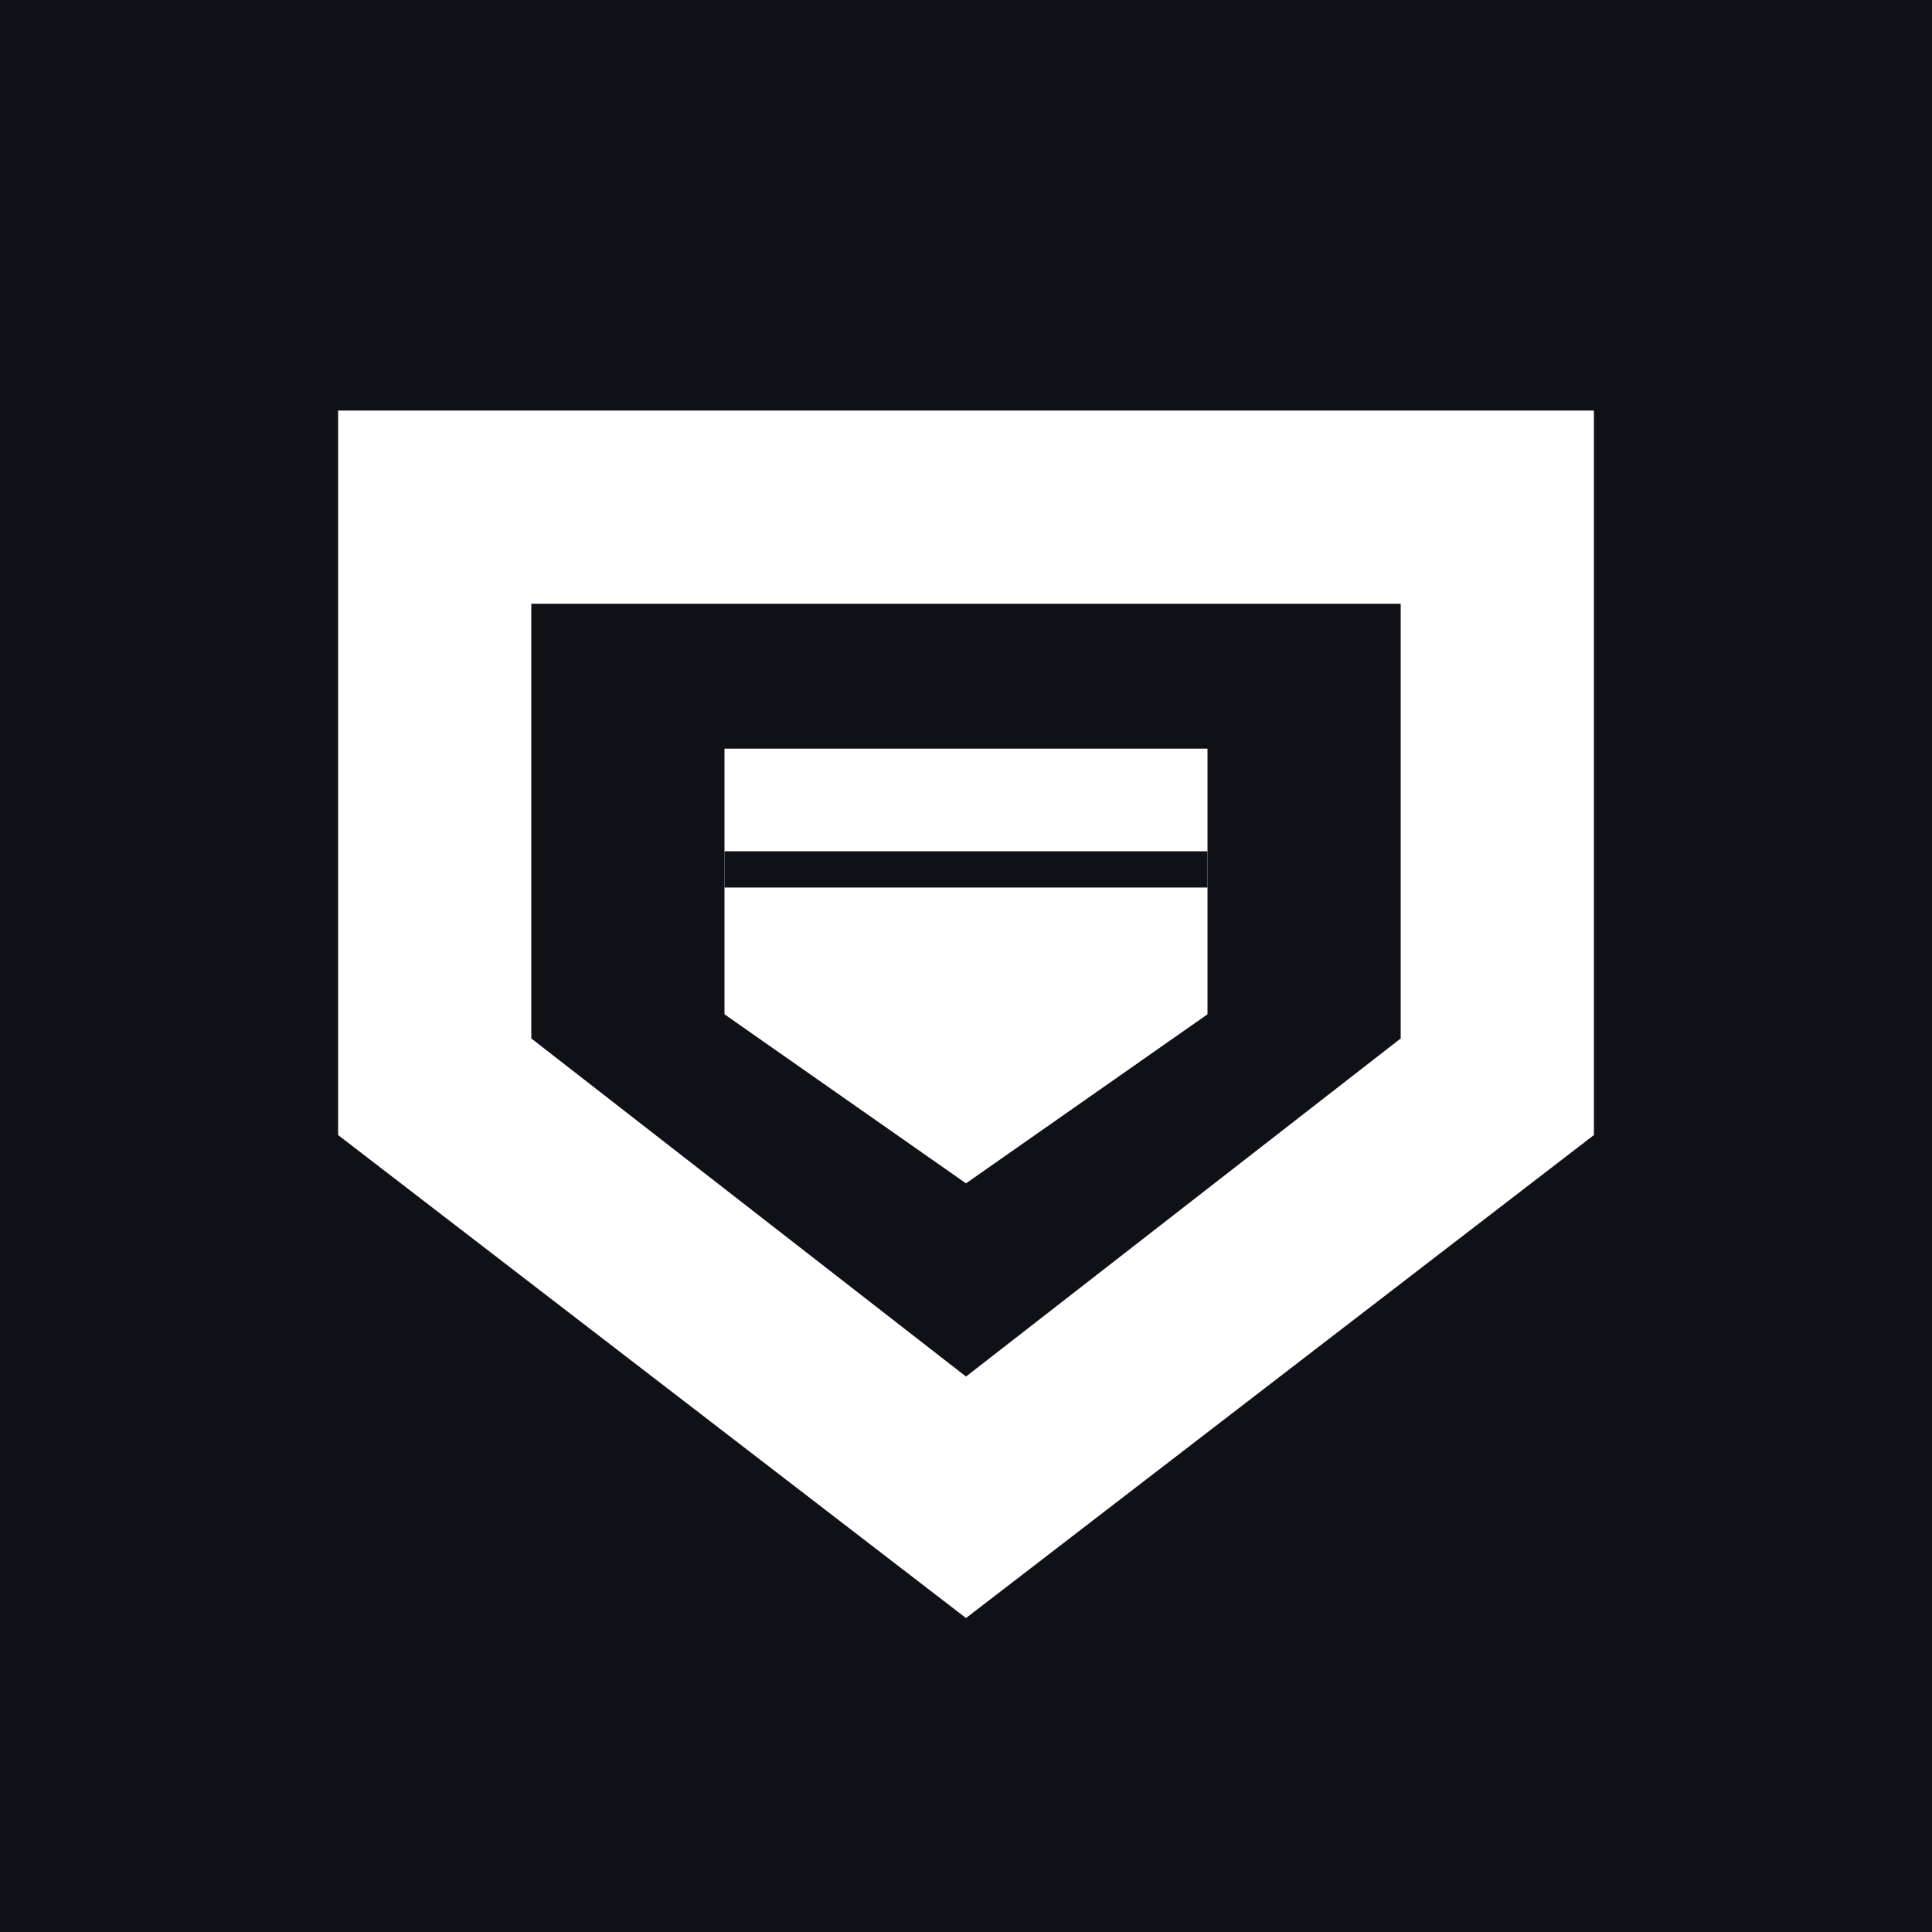
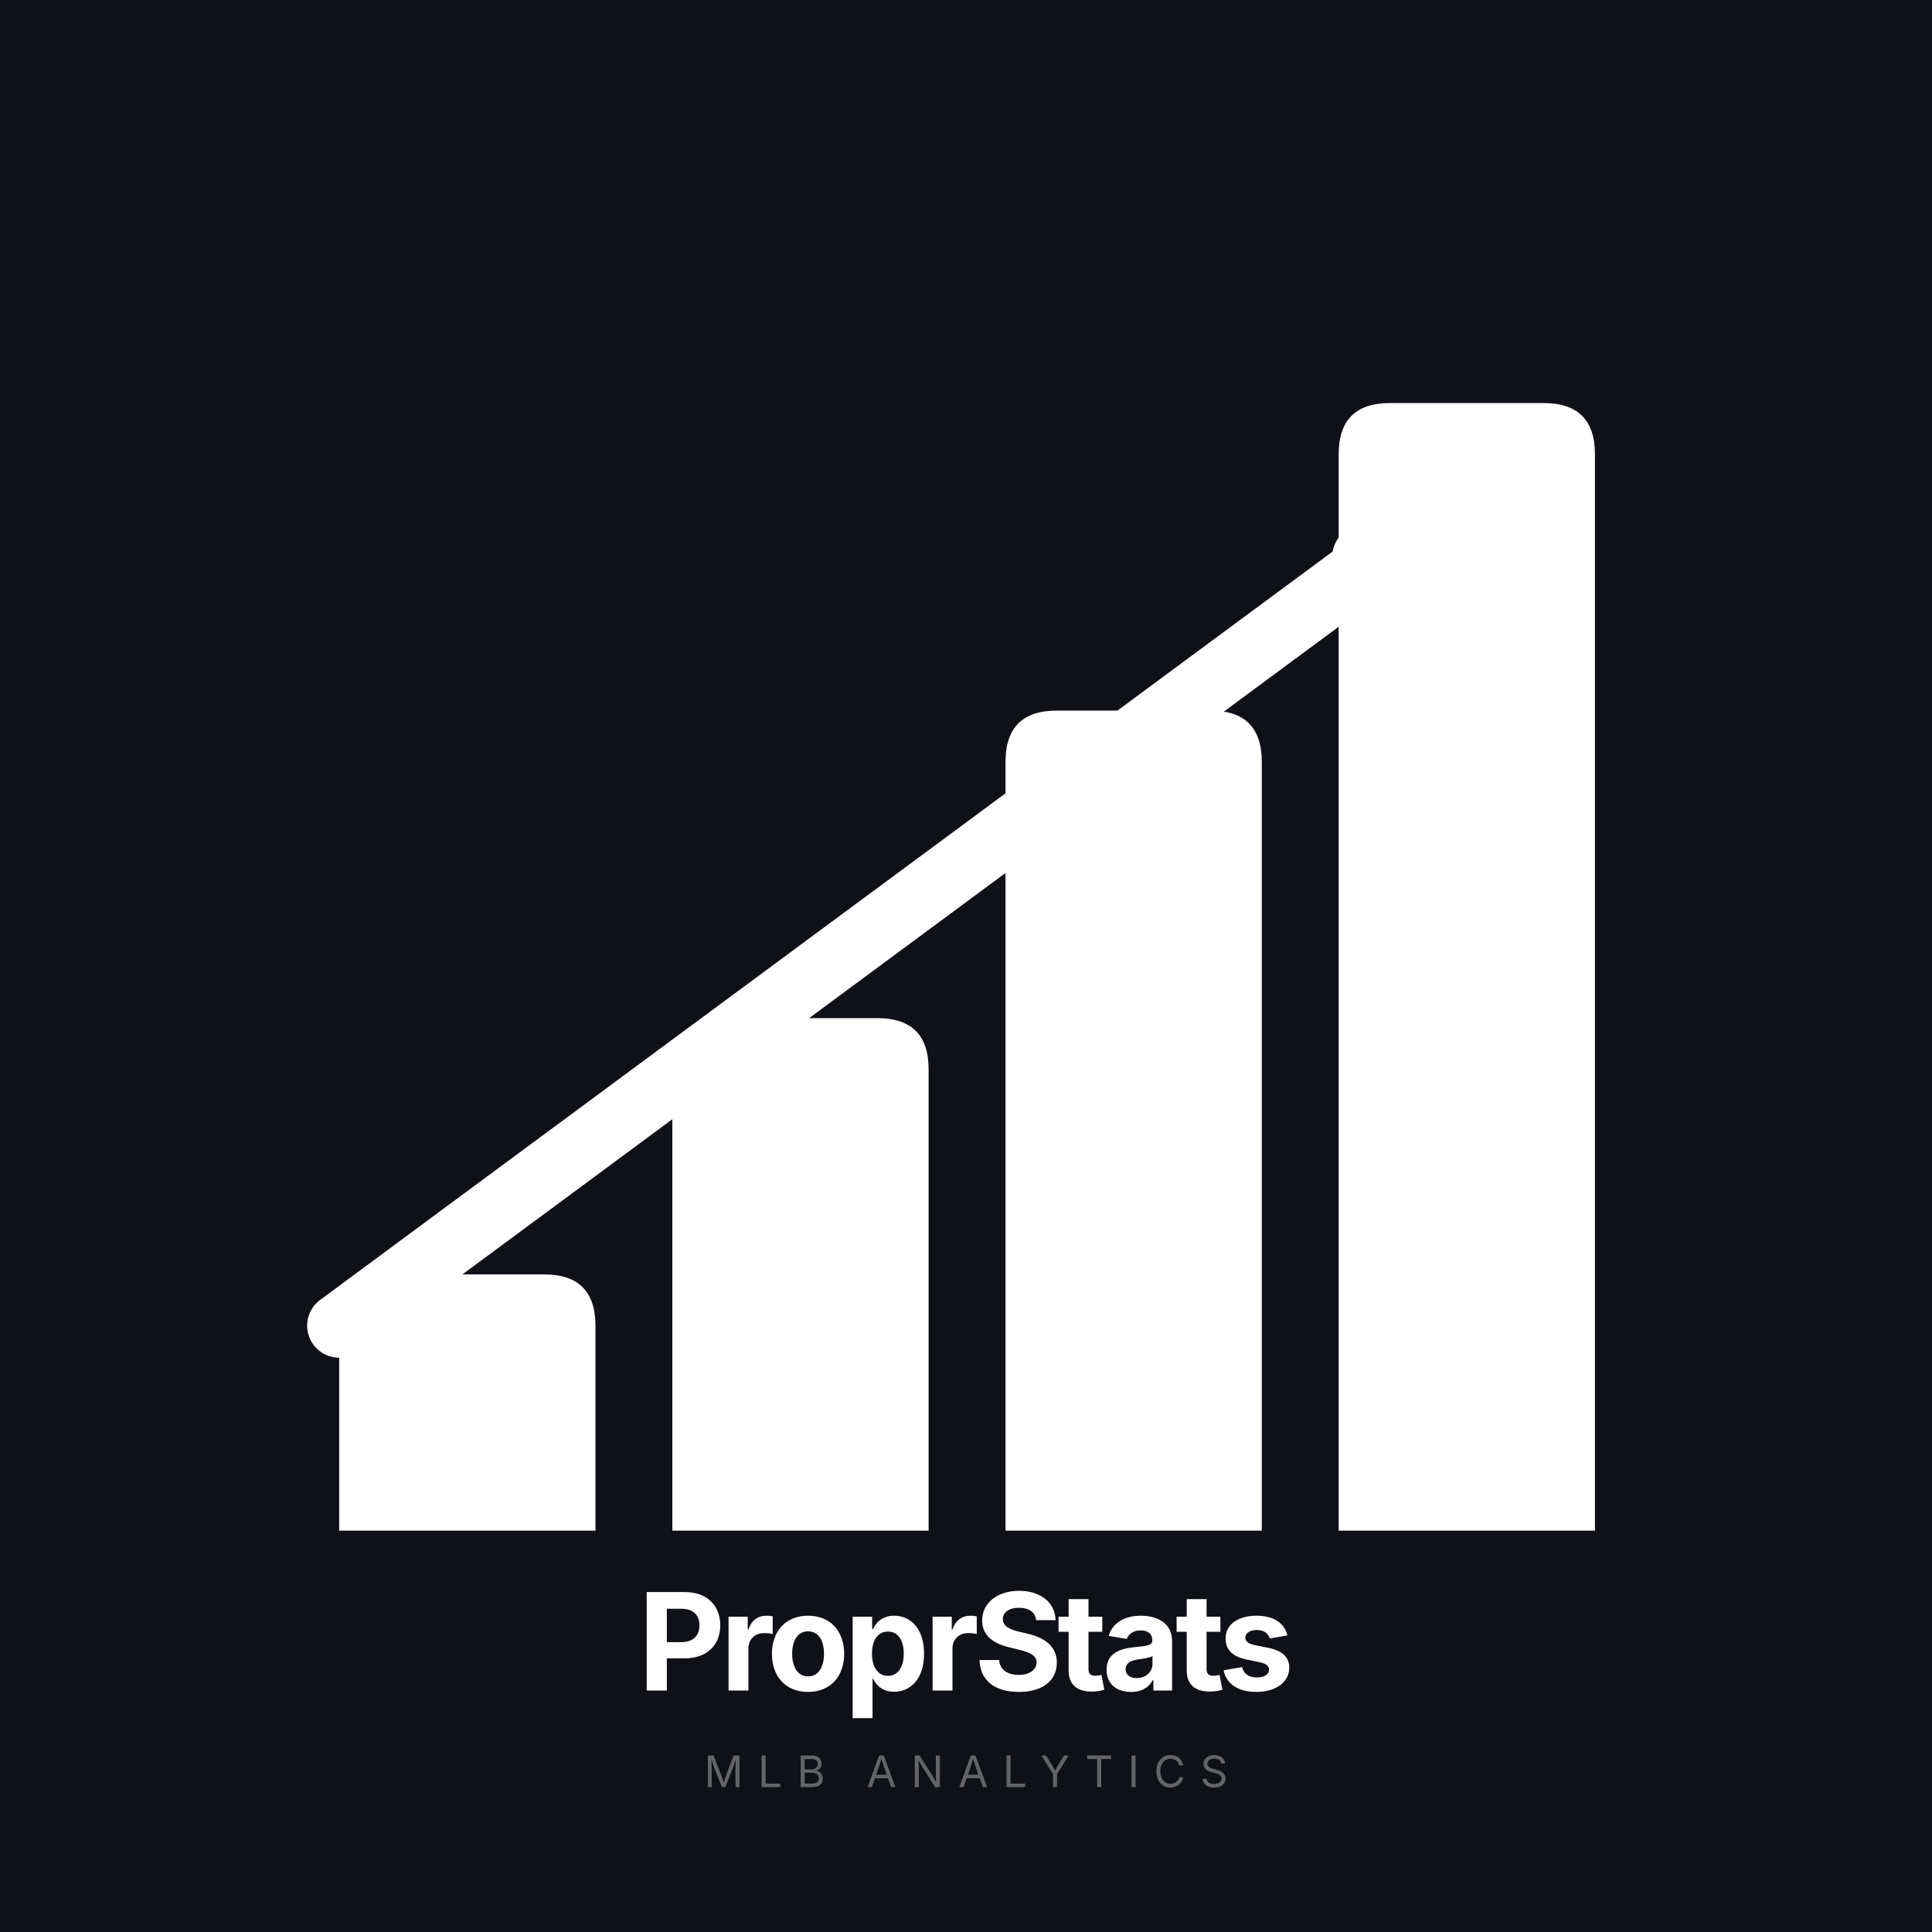
<svg xmlns="http://www.w3.org/2000/svg" width="400" height="400" viewBox="0 0 400 400" fill="none">
  <rect width="400" height="400" fill="#0f1117" />
-   <polygon points="200,335 70,235 70,85 330,85 330,235" fill="white" />
-   <polygon points="200,285 110,215 110,125 290,125 290,215" fill="#0f1117" />
-   <polygon points="200,245 150,210 150,155 250,155 250,210" fill="white" />
-   <line x1="150" y1="180" x2="250" y2="180" stroke="#0f1117" stroke-width="7.5" />
+   <g transform="translate(49,41) scale(5.306)">
+     <path d="M6 42 L12 42 Q14 42 14 44 L14 52 L4 52 L4 44 Q4 42 6 42 Z" fill="white" />
+     <path d="M19 32 L25 32 Q27 32 27 34 L27 52 L17 52 L17 34 Q17 32 19 32 Z" fill="white" />
+     <path d="M32 20 L38 20 Q40 20 40 22 L40 52 L30 52 L30 22 Q30 20 32 20 Z" fill="white" />
+     <path d="M45 8 L51 8 Q53 8 53 10 L53 52 L43 52 L43 10 Q43 8 45 8 Z" fill="white" />
+     <line x1="4" y1="44" x2="50" y2="10" stroke="white" stroke-width="2.5" stroke-linecap="round" />
+     <line x1="50" y1="10" x2="44" y2="14" stroke="white" stroke-width="2.5" stroke-linecap="round" />
+     <line x1="50" y1="10" x2="46" y2="16" stroke="white" stroke-width="2.5" stroke-linecap="round" />
+   </g>
+   <text x="200" y="350" text-anchor="middle" font-family="system-ui, -apple-system, sans-serif" font-size="28" font-weight="700" letter-spacing="-1.1" fill="white">ProprStats</text>
+   <text x="200" y="370" text-anchor="middle" font-family="system-ui, -apple-system, sans-serif" font-size="9" font-weight="400" letter-spacing="3" fill="rgba(255,255,255,0.35)">MLB ANALYTICS</text>
</svg>
